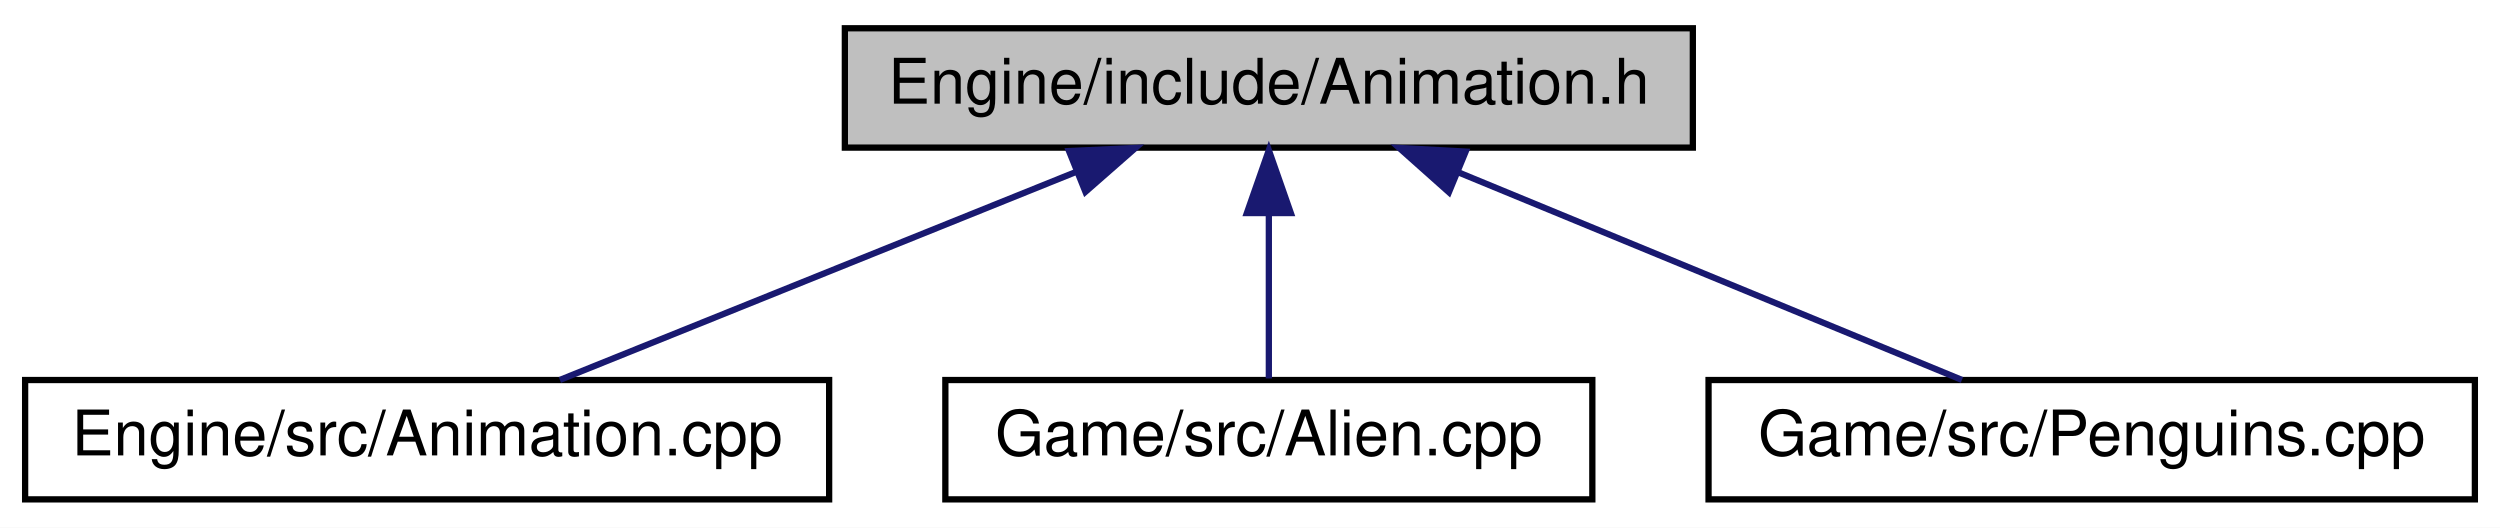
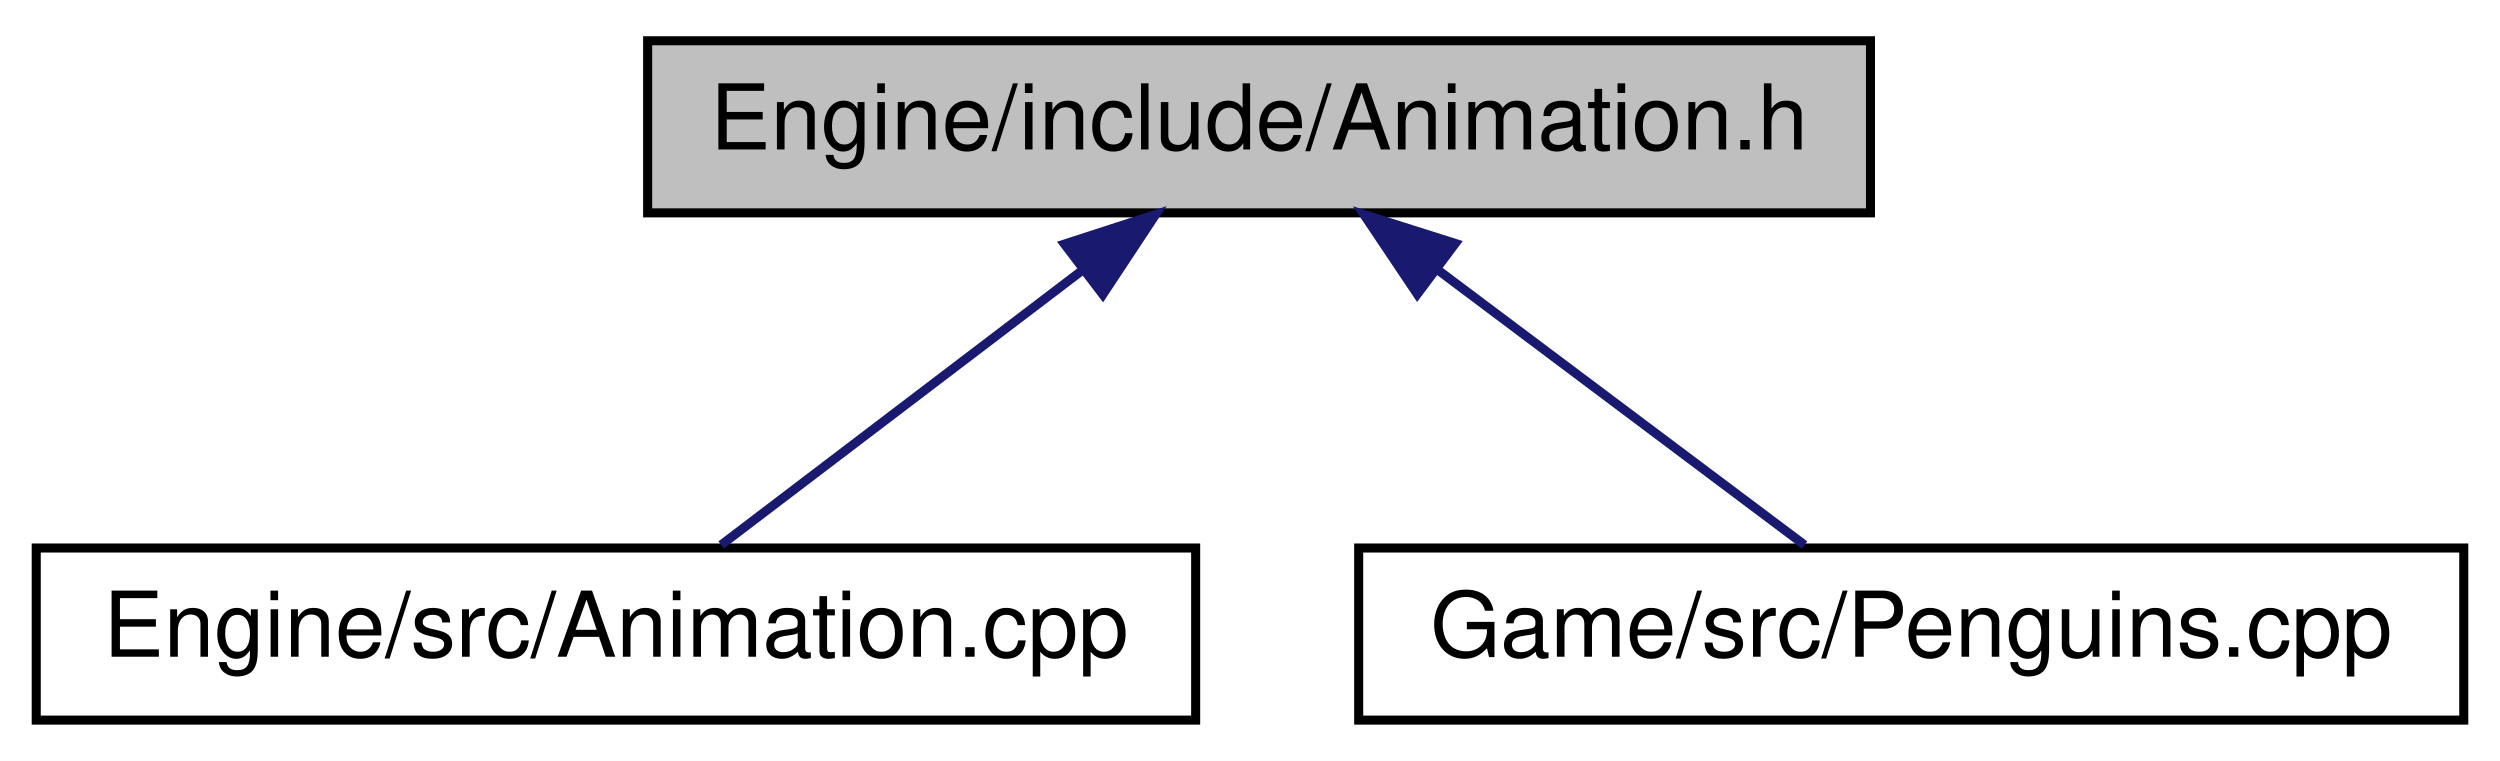
- <svg xmlns="http://www.w3.org/2000/svg" xmlns:xlink="http://www.w3.org/1999/xlink" width="398pt" height="84pt" viewBox="0.00 0.00 398.00 84.00">
+ <svg xmlns="http://www.w3.org/2000/svg" xmlns:xlink="http://www.w3.org/1999/xlink" width="276pt" height="84pt" viewBox="0.00 0.00 276.00 84.00">
  <g id="graph0" class="graph" transform="scale(1 1) rotate(0) translate(4 80)">
-     <polygon fill="white" stroke="none" points="-4,4 -4,-80 394,-80 394,4 -4,4" />
+     <polygon fill="white" stroke="none" points="-4,4 -4,-80 272,-80 272,4 -4,4" />
    <g id="node1" class="node">
-       <polygon fill="#bfbfbf" stroke="black" points="130.5,-56.5 130.5,-75.5 265.5,-75.5 265.5,-56.5 130.5,-56.5" />
-       <text text-anchor="middle" x="198" y="-63.5" font-family="Helvetica,sans-Serif" font-size="10.00">Engine/include/Animation.h</text>
+       <polygon fill="#bfbfbf" stroke="black" points="67.5,-56.5 67.5,-75.5 202.5,-75.5 202.5,-56.5 67.5,-56.5" />
+       <text text-anchor="middle" x="135" y="-63.5" font-family="Helvetica,sans-Serif" font-size="10.00">Engine/include/Animation.h</text>
    </g>
    <g id="node2" class="node">
      <g id="a_node2">
        <a xlink:href="Animation_8cpp.html" target="_top" xlink:title="Engine/src/Animation.cpp">
          <polygon fill="white" stroke="black" points="0,-0.5 0,-19.5 128,-19.5 128,-0.5 0,-0.5" />
          <text text-anchor="middle" x="64" y="-7.5" font-family="Helvetica,sans-Serif" font-size="10.00">Engine/src/Animation.cpp</text>
        </a>
      </g>
    </g>
    <g id="edge1" class="edge">
-       <path fill="none" stroke="midnightblue" d="M167.323,-52.638C142.177,-42.504 107.246,-28.427 85.133,-19.516" />
-       <polygon fill="midnightblue" stroke="midnightblue" points="166.184,-55.952 176.767,-56.444 168.8,-49.459 166.184,-55.952" />
+       <path fill="none" stroke="midnightblue" d="M115.41,-50.101C102.632,-40.382 86.387,-28.027 75.615,-19.834" />
+       <polygon fill="midnightblue" stroke="midnightblue" points="113.514,-53.056 123.593,-56.324 117.752,-47.484 113.514,-53.056" />
    </g>
    <g id="node3" class="node">
      <g id="a_node3">
-         <a xlink:href="Alien_8cpp.html" target="_top" xlink:title="Game/src/Alien.cpp">
-           <polygon fill="white" stroke="black" points="146.5,-0.5 146.5,-19.5 249.5,-19.5 249.5,-0.5 146.5,-0.5" />
-           <text text-anchor="middle" x="198" y="-7.5" font-family="Helvetica,sans-Serif" font-size="10.00">Game/src/Alien.cpp</text>
+         <a xlink:href="Penguins_8cpp.html" target="_top" xlink:title="Game/src/Penguins.cpp">
+           <polygon fill="white" stroke="black" points="146,-0.5 146,-19.5 268,-19.5 268,-0.5 146,-0.5" />
+           <text text-anchor="middle" x="207" y="-7.5" font-family="Helvetica,sans-Serif" font-size="10.00">Game/src/Penguins.cpp</text>
        </a>
      </g>
    </g>
    <g id="edge2" class="edge">
-       <path fill="none" stroke="midnightblue" d="M198,-45.804C198,-36.91 198,-26.78 198,-19.751" />
-       <polygon fill="midnightblue" stroke="midnightblue" points="194.5,-46.083 198,-56.083 201.5,-46.083 194.5,-46.083" />
-     </g>
-     <g id="node4" class="node">
-       <g id="a_node4">
-         <a xlink:href="Penguins_8cpp.html" target="_top" xlink:title="Game/src/Penguins.cpp">
-           <polygon fill="white" stroke="black" points="268,-0.5 268,-19.5 390,-19.5 390,-0.5 268,-0.5" />
-           <text text-anchor="middle" x="329" y="-7.5" font-family="Helvetica,sans-Serif" font-size="10.00">Game/src/Penguins.cpp</text>
-         </a>
-       </g>
-     </g>
-     <g id="edge3" class="edge">
-       <path fill="none" stroke="midnightblue" d="M228.317,-52.503C252.876,-42.38 286.818,-28.388 308.34,-19.516" />
-       <polygon fill="midnightblue" stroke="midnightblue" points="226.669,-49.397 218.757,-56.444 229.337,-55.868 226.669,-49.397" />
+       <path fill="none" stroke="midnightblue" d="M154.866,-50.101C167.823,-40.382 184.297,-28.027 195.221,-19.834" />
+       <polygon fill="midnightblue" stroke="midnightblue" points="152.468,-47.524 146.568,-56.324 156.668,-53.124 152.468,-47.524" />
    </g>
  </g>
</svg>
